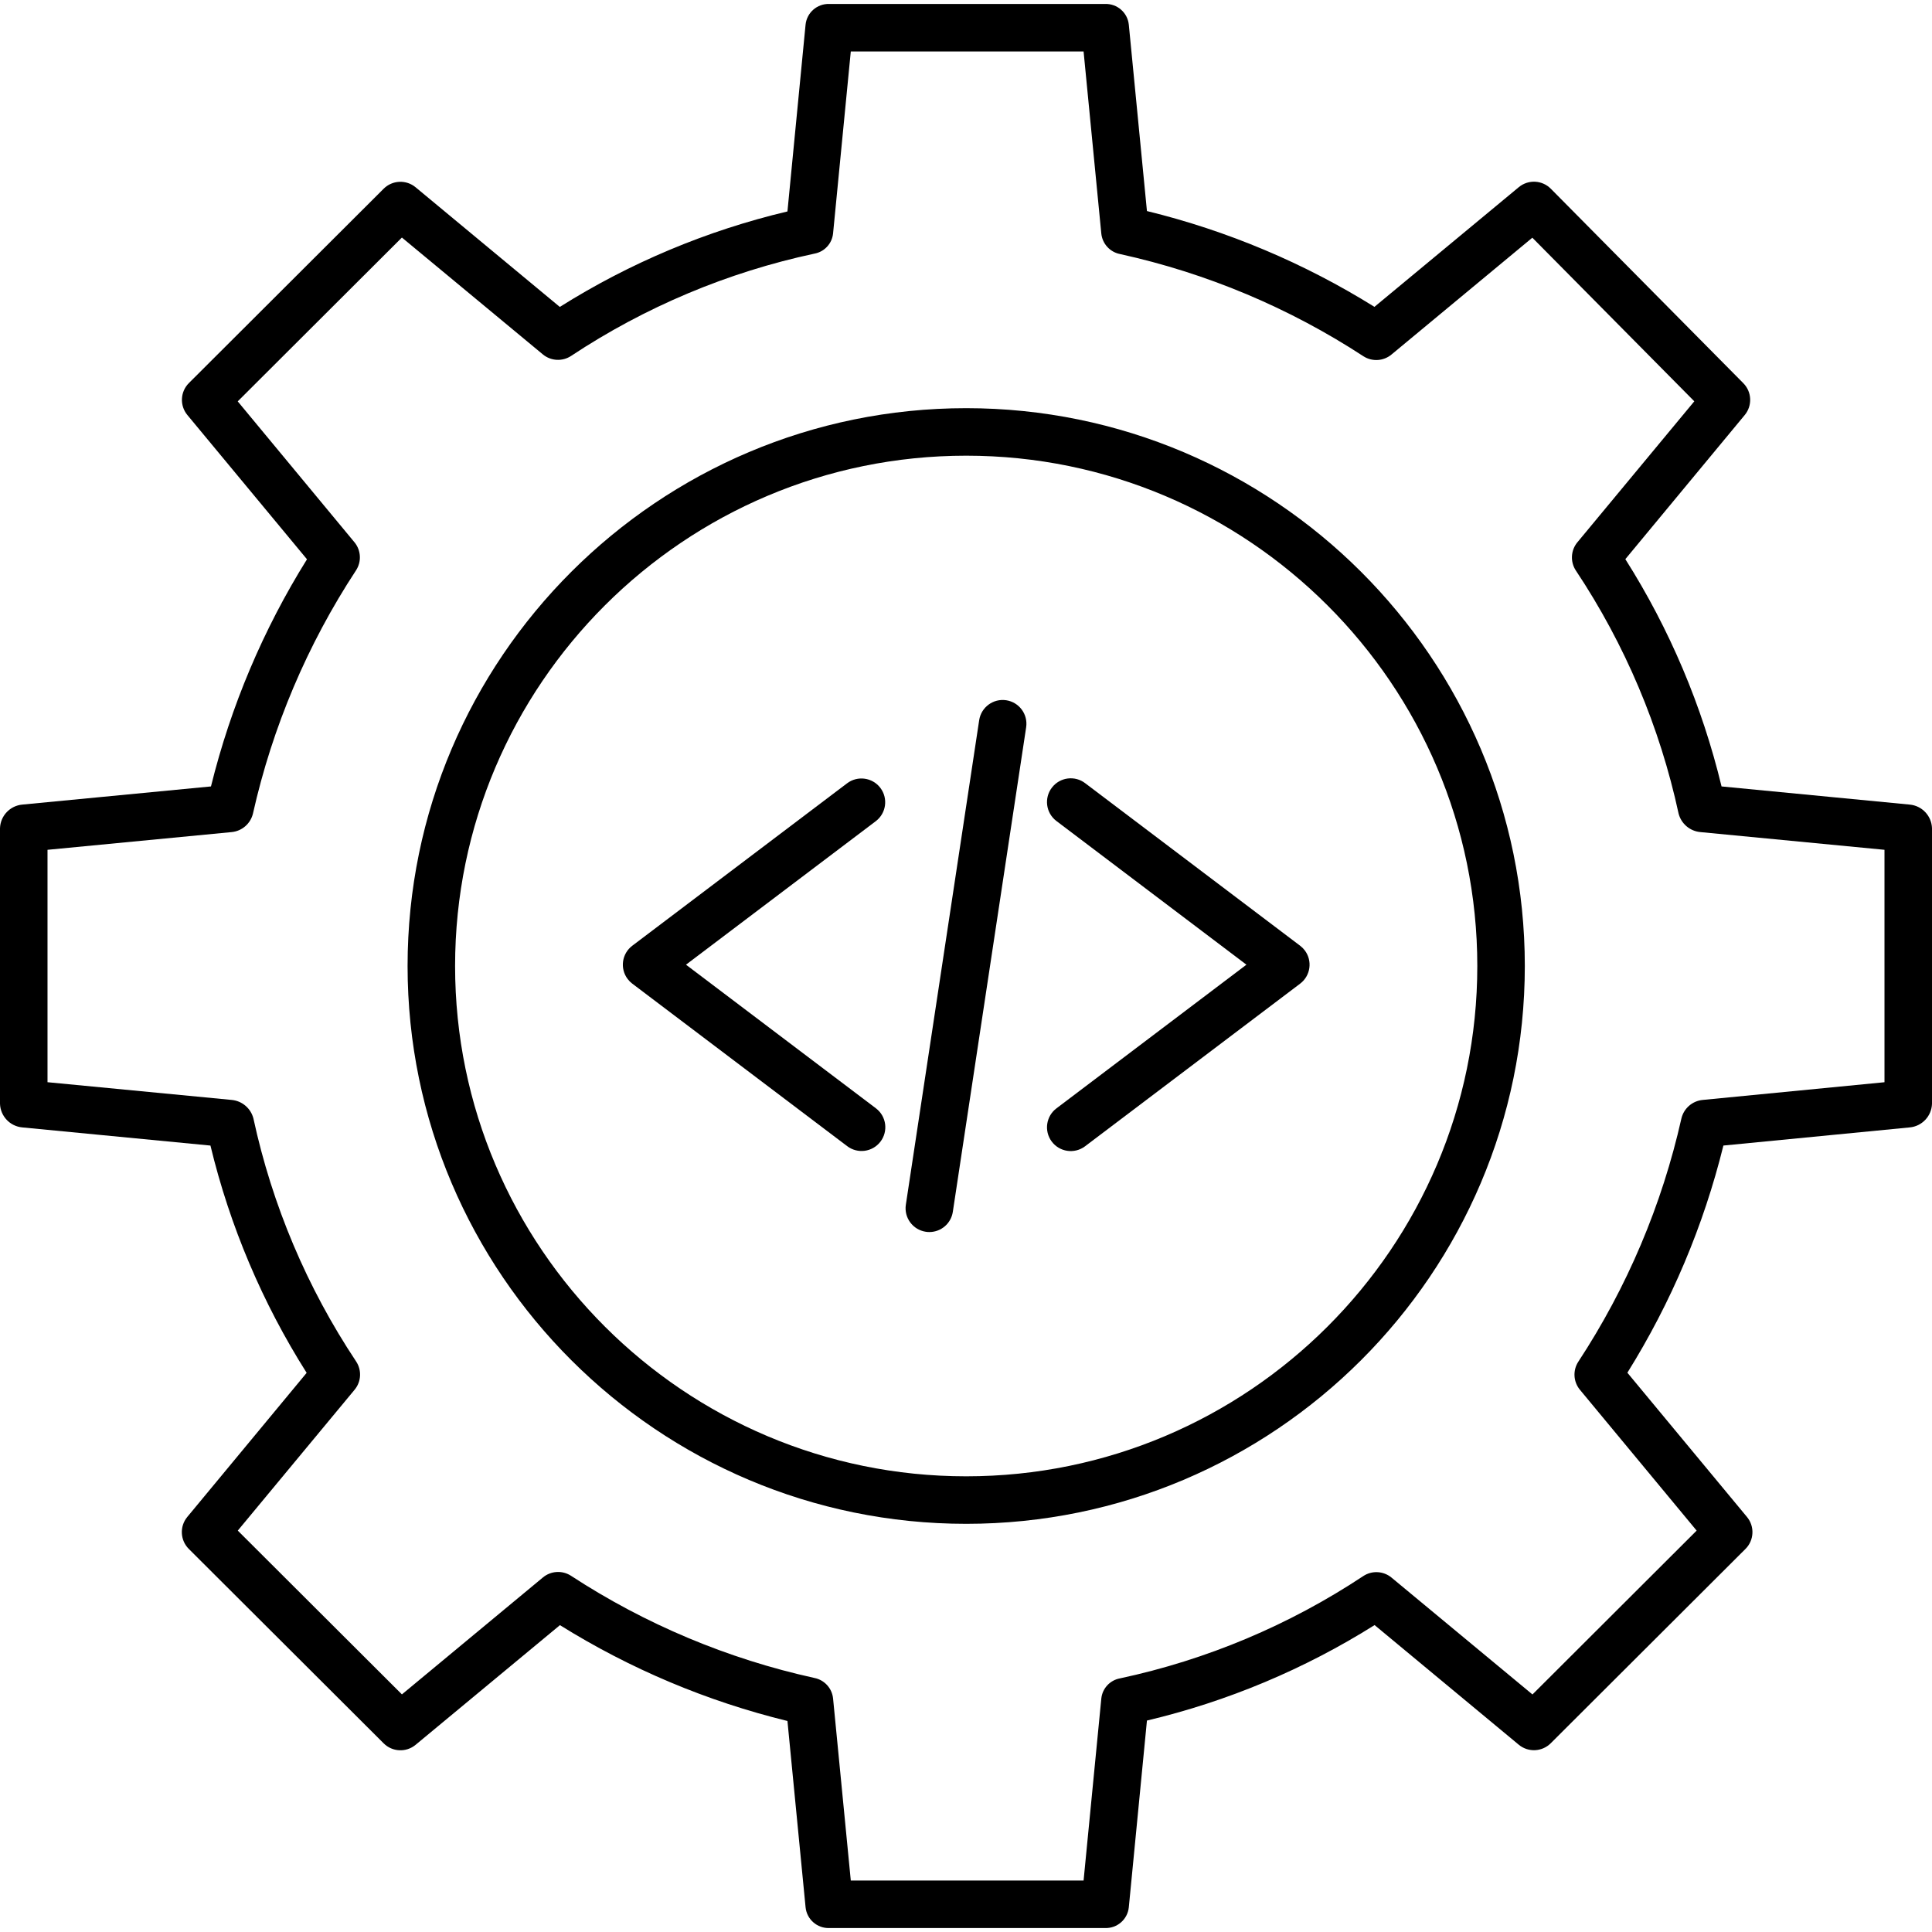
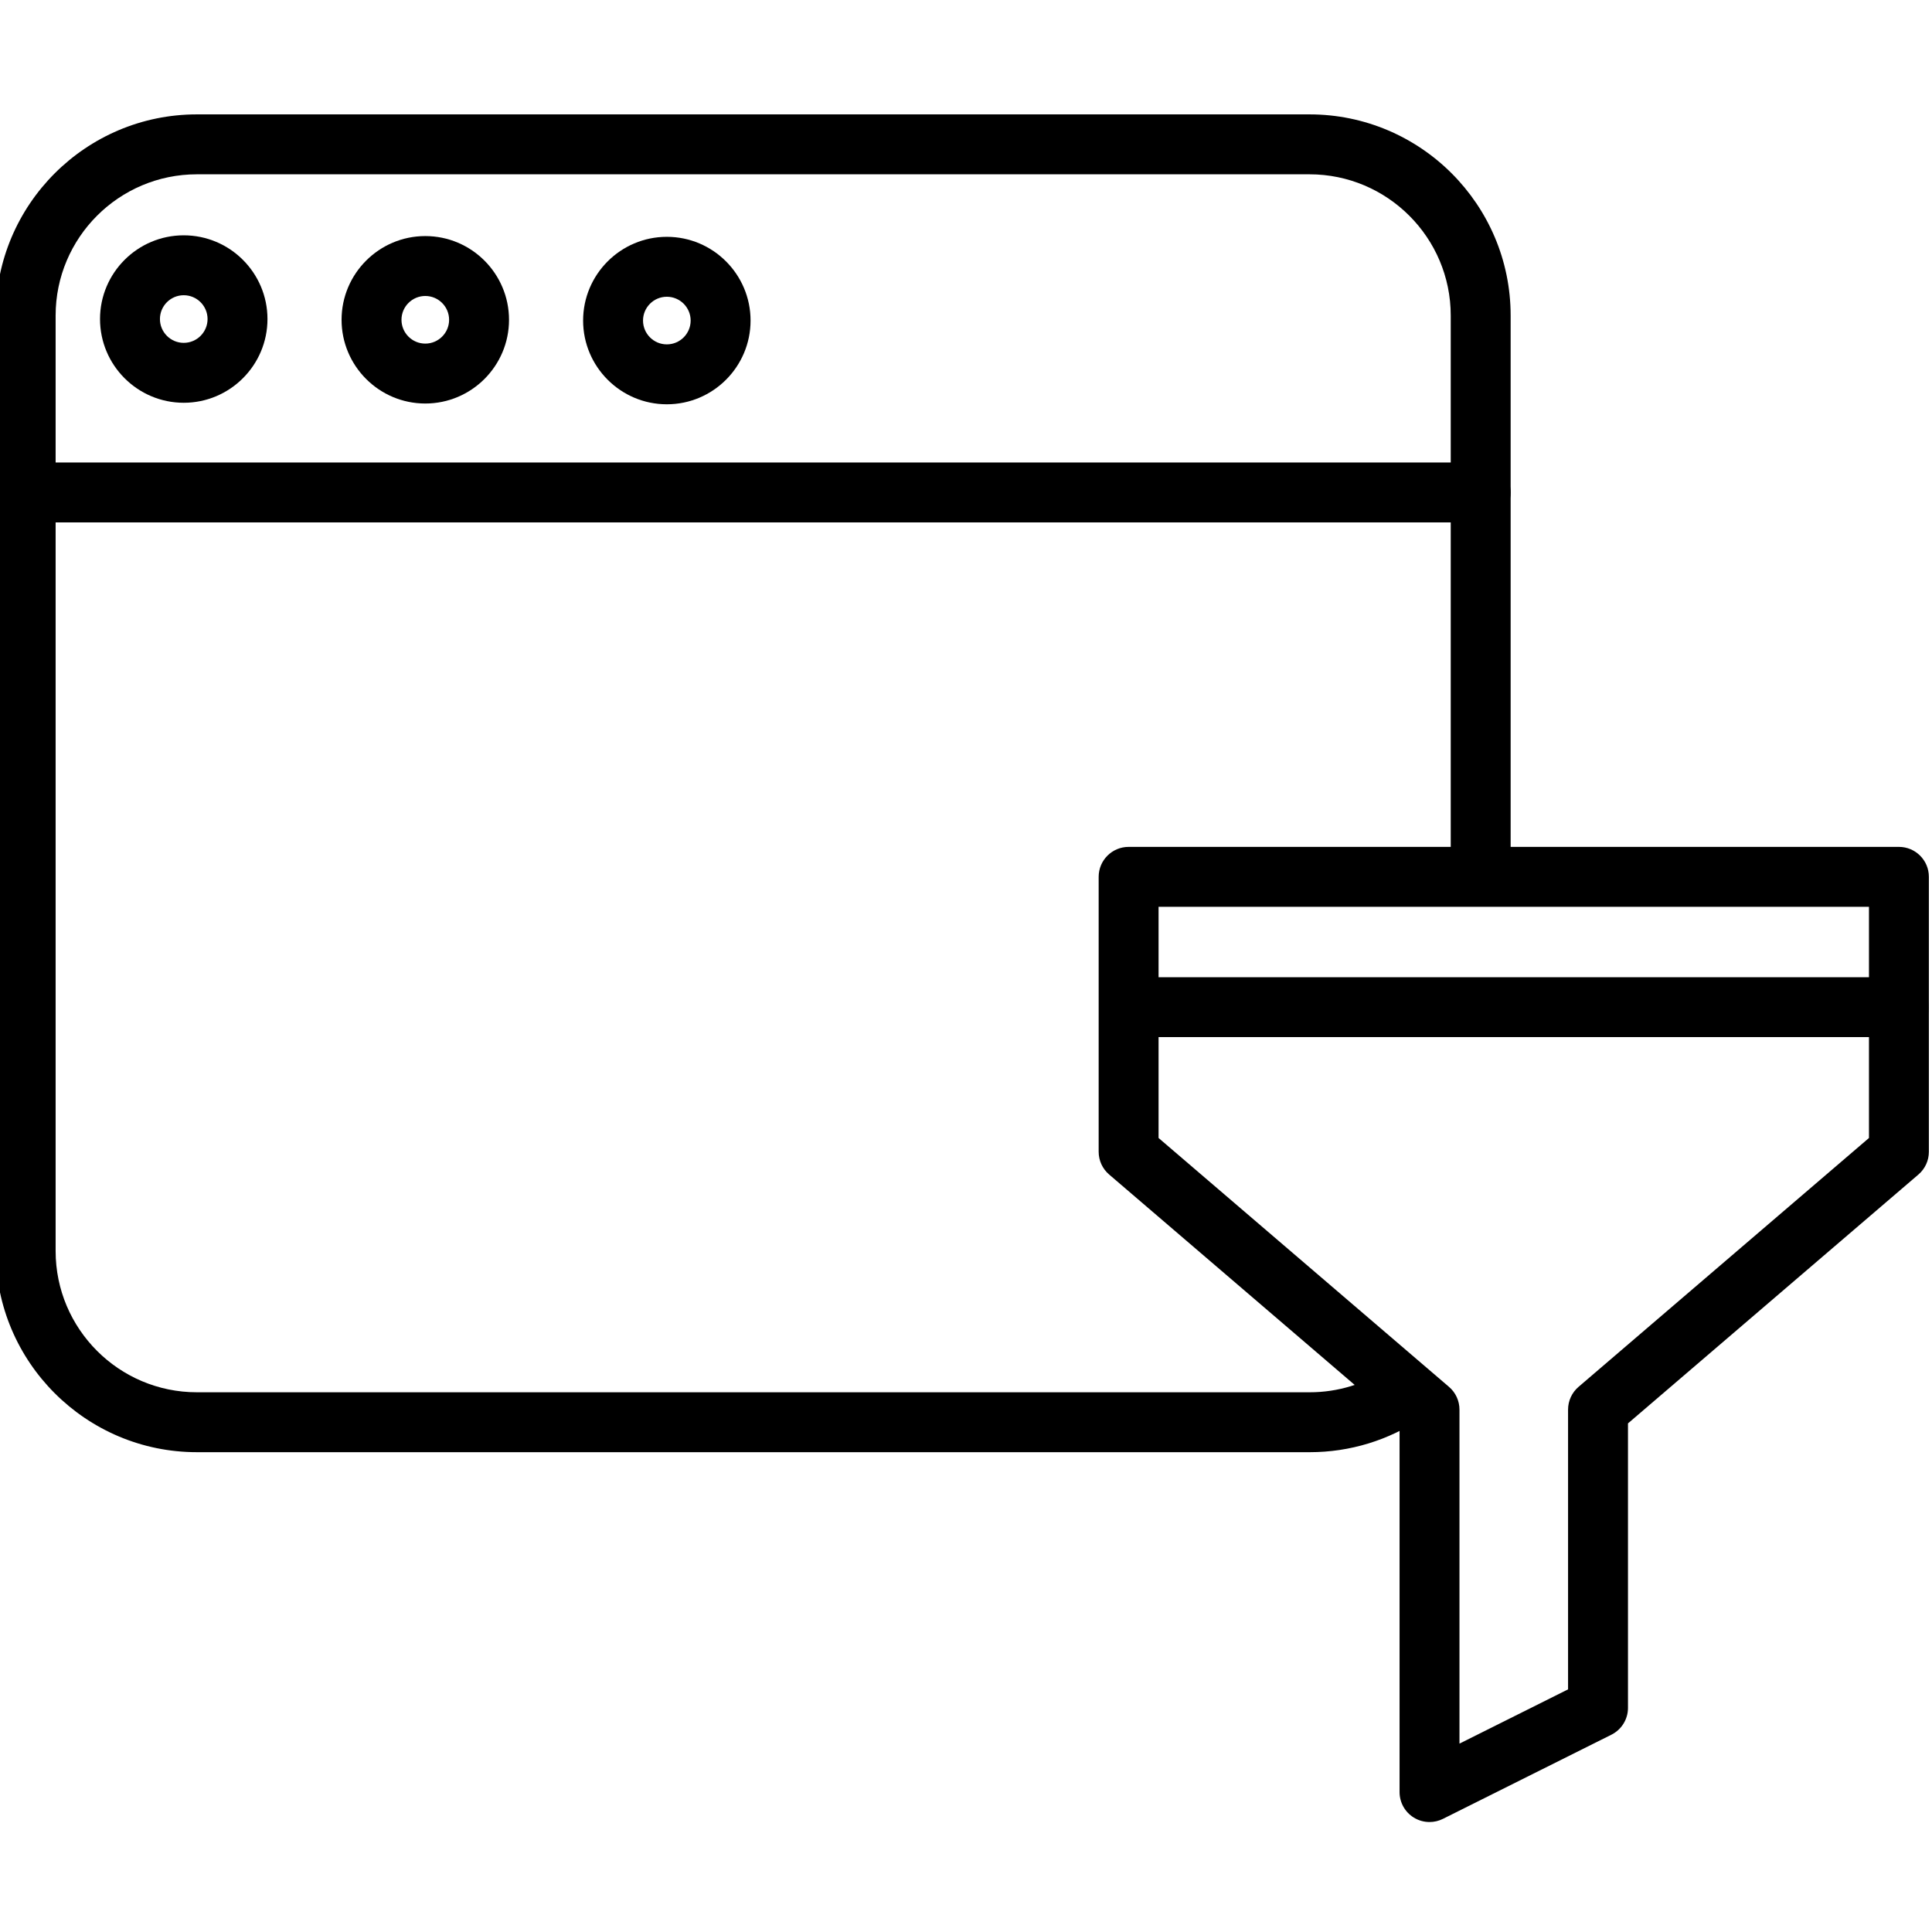
- <svg xmlns="http://www.w3.org/2000/svg" id="Capa_1" enable-background="new 0 0 488 488" height="512" viewBox="0 0 488 488" width="512">
-   <path d="m482.353 203.228-47.51-4.584c-4.902-20.337-13.112-39.731-24.3-57.408l30.157-36.406c1.966-2.379 1.806-5.862-.369-8.051l-48.607-49.1c-2.188-2.214-5.705-2.388-8.1-.4l-36.457 30.229c-17.75-11.062-37.147-19.231-57.463-24.2l-4.581-47.084c-.317-3.036-2.922-5.314-5.973-5.224h-69.7c-3.05-.091-5.655 2.186-5.972 5.221l-4.578 47.187c-20.359 4.832-39.785 12.979-57.5 24.116l-36.421-30.218c-2.379-1.978-5.873-1.823-8.067.359l-49.2 49.094c-2.192 2.189-2.357 5.688-.38 8.074l30.21 36.435c-11.059 17.727-19.244 37.091-24.253 57.375l-47.642 4.585c-3.121.278-5.544 2.84-5.647 5.972v69.6c.103 3.132 2.526 5.694 5.647 5.972l47.51 4.584c4.903 20.337 13.112 39.731 24.3 57.408l-30.157 36.406c-1.974 2.391-1.8 5.892.4 8.077l49.207 49.1c2.191 2.188 5.688 2.349 8.071.372l36.457-30.227c17.75 11.065 37.148 19.236 57.465 24.208l4.582 47.084c.32 3.032 2.921 5.305 5.968 5.216h69.7c3.05.091 5.655-2.186 5.972-5.221l4.582-47.187c20.359-4.832 39.785-12.979 57.5-24.116l36.415 30.218c2.379 1.978 5.873 1.823 8.067-.359l49.2-49.094c2.193-2.189 2.358-5.688.381-8.074l-30.211-36.435c11.059-17.728 19.245-37.094 24.254-57.38l47.047-4.581c3.119-.28 5.54-2.841 5.643-5.971v-69.6c-.103-3.132-2.526-5.694-5.647-5.972zm-6.353 70.13-45.909 4.47c-2.609.246-4.773 2.122-5.385 4.67-4.913 21.874-13.73 42.683-26.028 61.428-1.44 2.195-1.286 5.072.381 7.1l29.494 35.588-41.469 41.386-35.6-29.515c-2.035-1.688-4.936-1.844-7.141-.385-18.688 12.381-39.532 21.145-61.452 25.838-2.527.459-4.447 2.532-4.712 5.087l-4.479 45.975h-58.8l-4.475-45.979c-.259-2.581-2.176-4.689-4.722-5.189-21.898-4.818-42.739-13.57-61.51-25.832-2.204-1.406-5.065-1.222-7.072.454l-35.6 29.528-41.46-41.371 29.508-35.584c1.69-2.039 1.843-4.945.377-7.151-12.403-18.651-21.2-39.462-25.933-61.354-.655-2.575-2.864-4.457-5.511-4.695l-46.502-4.475v-58.7l46.5-4.476c2.611-.243 4.778-2.12 5.392-4.67 4.913-21.874 13.73-42.683 26.028-61.428 1.44-2.195 1.286-5.072-.381-7.1l-29.492-35.596 41.469-41.382 35.6 29.515c2.035 1.688 4.936 1.844 7.141.385 18.688-12.379 39.533-21.142 61.453-25.834 2.527-.459 4.447-2.532 4.712-5.087l4.478-45.979h58.8l4.475 45.979c.259 2.581 2.177 4.689 4.722 5.189 21.898 4.817 42.739 13.57 61.51 25.832 2.204 1.406 5.065 1.222 7.072-.454l35.572-29.506 40.909 41.325-29.529 35.61c-1.69 2.039-1.843 4.945-.377 7.151 12.403 18.651 21.2 39.462 25.933 61.354.655 2.575 2.864 4.457 5.511 4.695l46.5 4.475z" />
-   <path d="m244.05 103.1c-77.8 0-141.1 63.208-141.1 140.9s63.3 140.9 141.1 140.9 141.1-63.208 141.1-140.9-63.297-140.9-141.1-140.9zm0 269.8c-71.186 0-129.1-57.824-129.1-128.9s57.914-128.9 129.1-128.9 129.1 57.824 129.1 128.9-57.914 128.9-129.1 128.9z" />
-   <path d="m222.374 199.018c-1.999-2.643-5.761-3.166-8.405-1.167l-54.264 41.033c-2.643 1.999-3.165 5.762-1.166 8.405.333.441.726.833 1.166 1.166l54.264 41.033c2.629 2.017 6.396 1.521 8.413-1.108s1.521-6.396-1.108-8.413c-.022-.017-.044-.034-.066-.05l-47.936-36.248 47.936-36.247c2.642-1.999 3.164-5.761 1.166-8.404z" />
-   <path d="m328.4 238.884-54.264-41.033c-2.618-2.031-6.387-1.555-8.418 1.064s-1.555 6.387 1.064 8.418c.039.03.078.06.118.089l47.935 36.247-47.935 36.248c-2.667 1.966-3.236 5.722-1.27 8.39s5.722 3.236 8.39 1.27c.039-.029.078-.059.117-.088l54.264-41.033c2.643-1.999 3.165-5.762 1.166-8.405-.334-.441-.726-.834-1.167-1.167z" />
-   <path d="m254.16 176.874c-3.275-.492-6.331 1.76-6.831 5.034l-18.523 122.392c-.496 3.276 1.758 6.334 5.034 6.83.3.046.603.069.906.069 2.963-.004 5.48-2.17 5.925-5.1l18.523-122.399c.493-3.275-1.76-6.33-5.034-6.826z" />
+ <svg xmlns="http://www.w3.org/2000/svg" height="451pt" viewBox="1 -26 451.729 451" width="451pt">
+   <path d="m335.242 399.652c-1.281 0-2.559-.352-3.684-1.047-2.066-1.277-3.32-3.531-3.32-5.957v-86.203l-67.906-58.191c-1.555-1.328-2.449-3.273-2.449-5.316v-64.285c0-3.867 3.137-7.004 7.004-7.004h180.109c3.867 0 7.004 3.137 7.004 7.004v64.285c0 2.043-.895 3.988-2.445 5.316l-67.91 58.191v66.52c0 2.652-1.5 5.078-3.871 6.266l-39.402 19.684c-.988.492-2.059.738-3.129.738zm-63.352-159.938 67.906 58.191c1.555 1.328 2.449 3.27 2.449 5.316v78.098l25.391-12.688v-65.41c0-2.047.895-3.988 2.445-5.316l67.91-58.191v-54.059h-166.102zm0 0" />
+   <path d="m444.996 216.129h-177.371c-3.871 0-7.004-3.137-7.004-7.004s3.133-7.004 7.004-7.004h177.371c3.867 0 7.004 3.137 7.004 7.004s-3.137 7.004-7.004 7.004zm0 0" />
+   <path d="m307.25 313.176c-.027 0-.051 0-.078 0h-260.145c-25.93 0-47.027-21.094-47.027-47.027v-218.738c0-25.934 21.098-47.031 47.027-47.031h260.156c25.934 0 47.027 21.098 47.027 47.031v130.934c0 3.867-3.133 7.004-7.004 7.004-3.867 0-7.004-3.137-7.004-7.004v-130.934c0-18.207-14.812-33.02-33.02-33.02h-260.156c-18.207 0-33.02 14.812-33.02 33.02v218.738c0 18.207 14.812 33.02 33.02 33.02h260.156.055c6.59 0 12.949-1.949 18.402-5.633 3.207-2.168 7.559-1.324 9.727 1.879 2.168 3.203 1.324 7.559-1.883 9.727-7.777 5.258-16.848 8.035-26.234 8.035zm0 0" />
+   <path d="m347.207 95.781h-340.203c-3.867 0-7.004-3.137-7.004-7.004 0-3.867 3.137-7.004 7.004-7.004h340.203c3.871 0 7.004 3.137 7.004 7.004 0 3.867-3.133 7.004-7.004 7.004zm0 0" />
+   <path d="m100.438 67.984c-10.793 0-19.574-8.781-19.574-19.574 0-10.797 8.781-19.578 19.574-19.578 10.797 0 19.578 8.781 19.578 19.578 0 10.793-8.781 19.574-19.578 19.574zm0-25.145c-3.07 0-5.566 2.5-5.566 5.57 0 3.07 2.496 5.566 5.566 5.566s5.57-2.496 5.57-5.566c0-3.07-2.5-5.57-5.57-5.57zm0 0" />
+   <path d="m43.961 67.809c-10.793 0-19.574-8.781-19.574-19.578 0-10.793 8.781-19.574 19.574-19.574 10.797 0 19.578 8.781 19.578 19.574 0 10.797-8.781 19.578-19.578 19.578zm0-25.145c-3.07 0-5.566 2.5-5.566 5.566 0 3.07 2.496 5.57 5.566 5.57 3.07 0 5.57-2.5 5.57-5.57 0-3.066-2.5-5.566-5.57-5.566zm0 0" />
+   <path d="m156.914 68.164c-10.793 0-19.574-8.785-19.574-19.578 0-10.793 8.781-19.578 19.574-19.578 10.797 0 19.578 8.785 19.578 19.578 0 10.793-8.781 19.578-19.578 19.578zm0-25.145c-3.07 0-5.566 2.496-5.566 5.566 0 3.07 2.496 5.57 5.566 5.57 3.07 0 5.57-2.5 5.57-5.57 0-3.07-2.5-5.566-5.57-5.566zm0 0" />
</svg>
